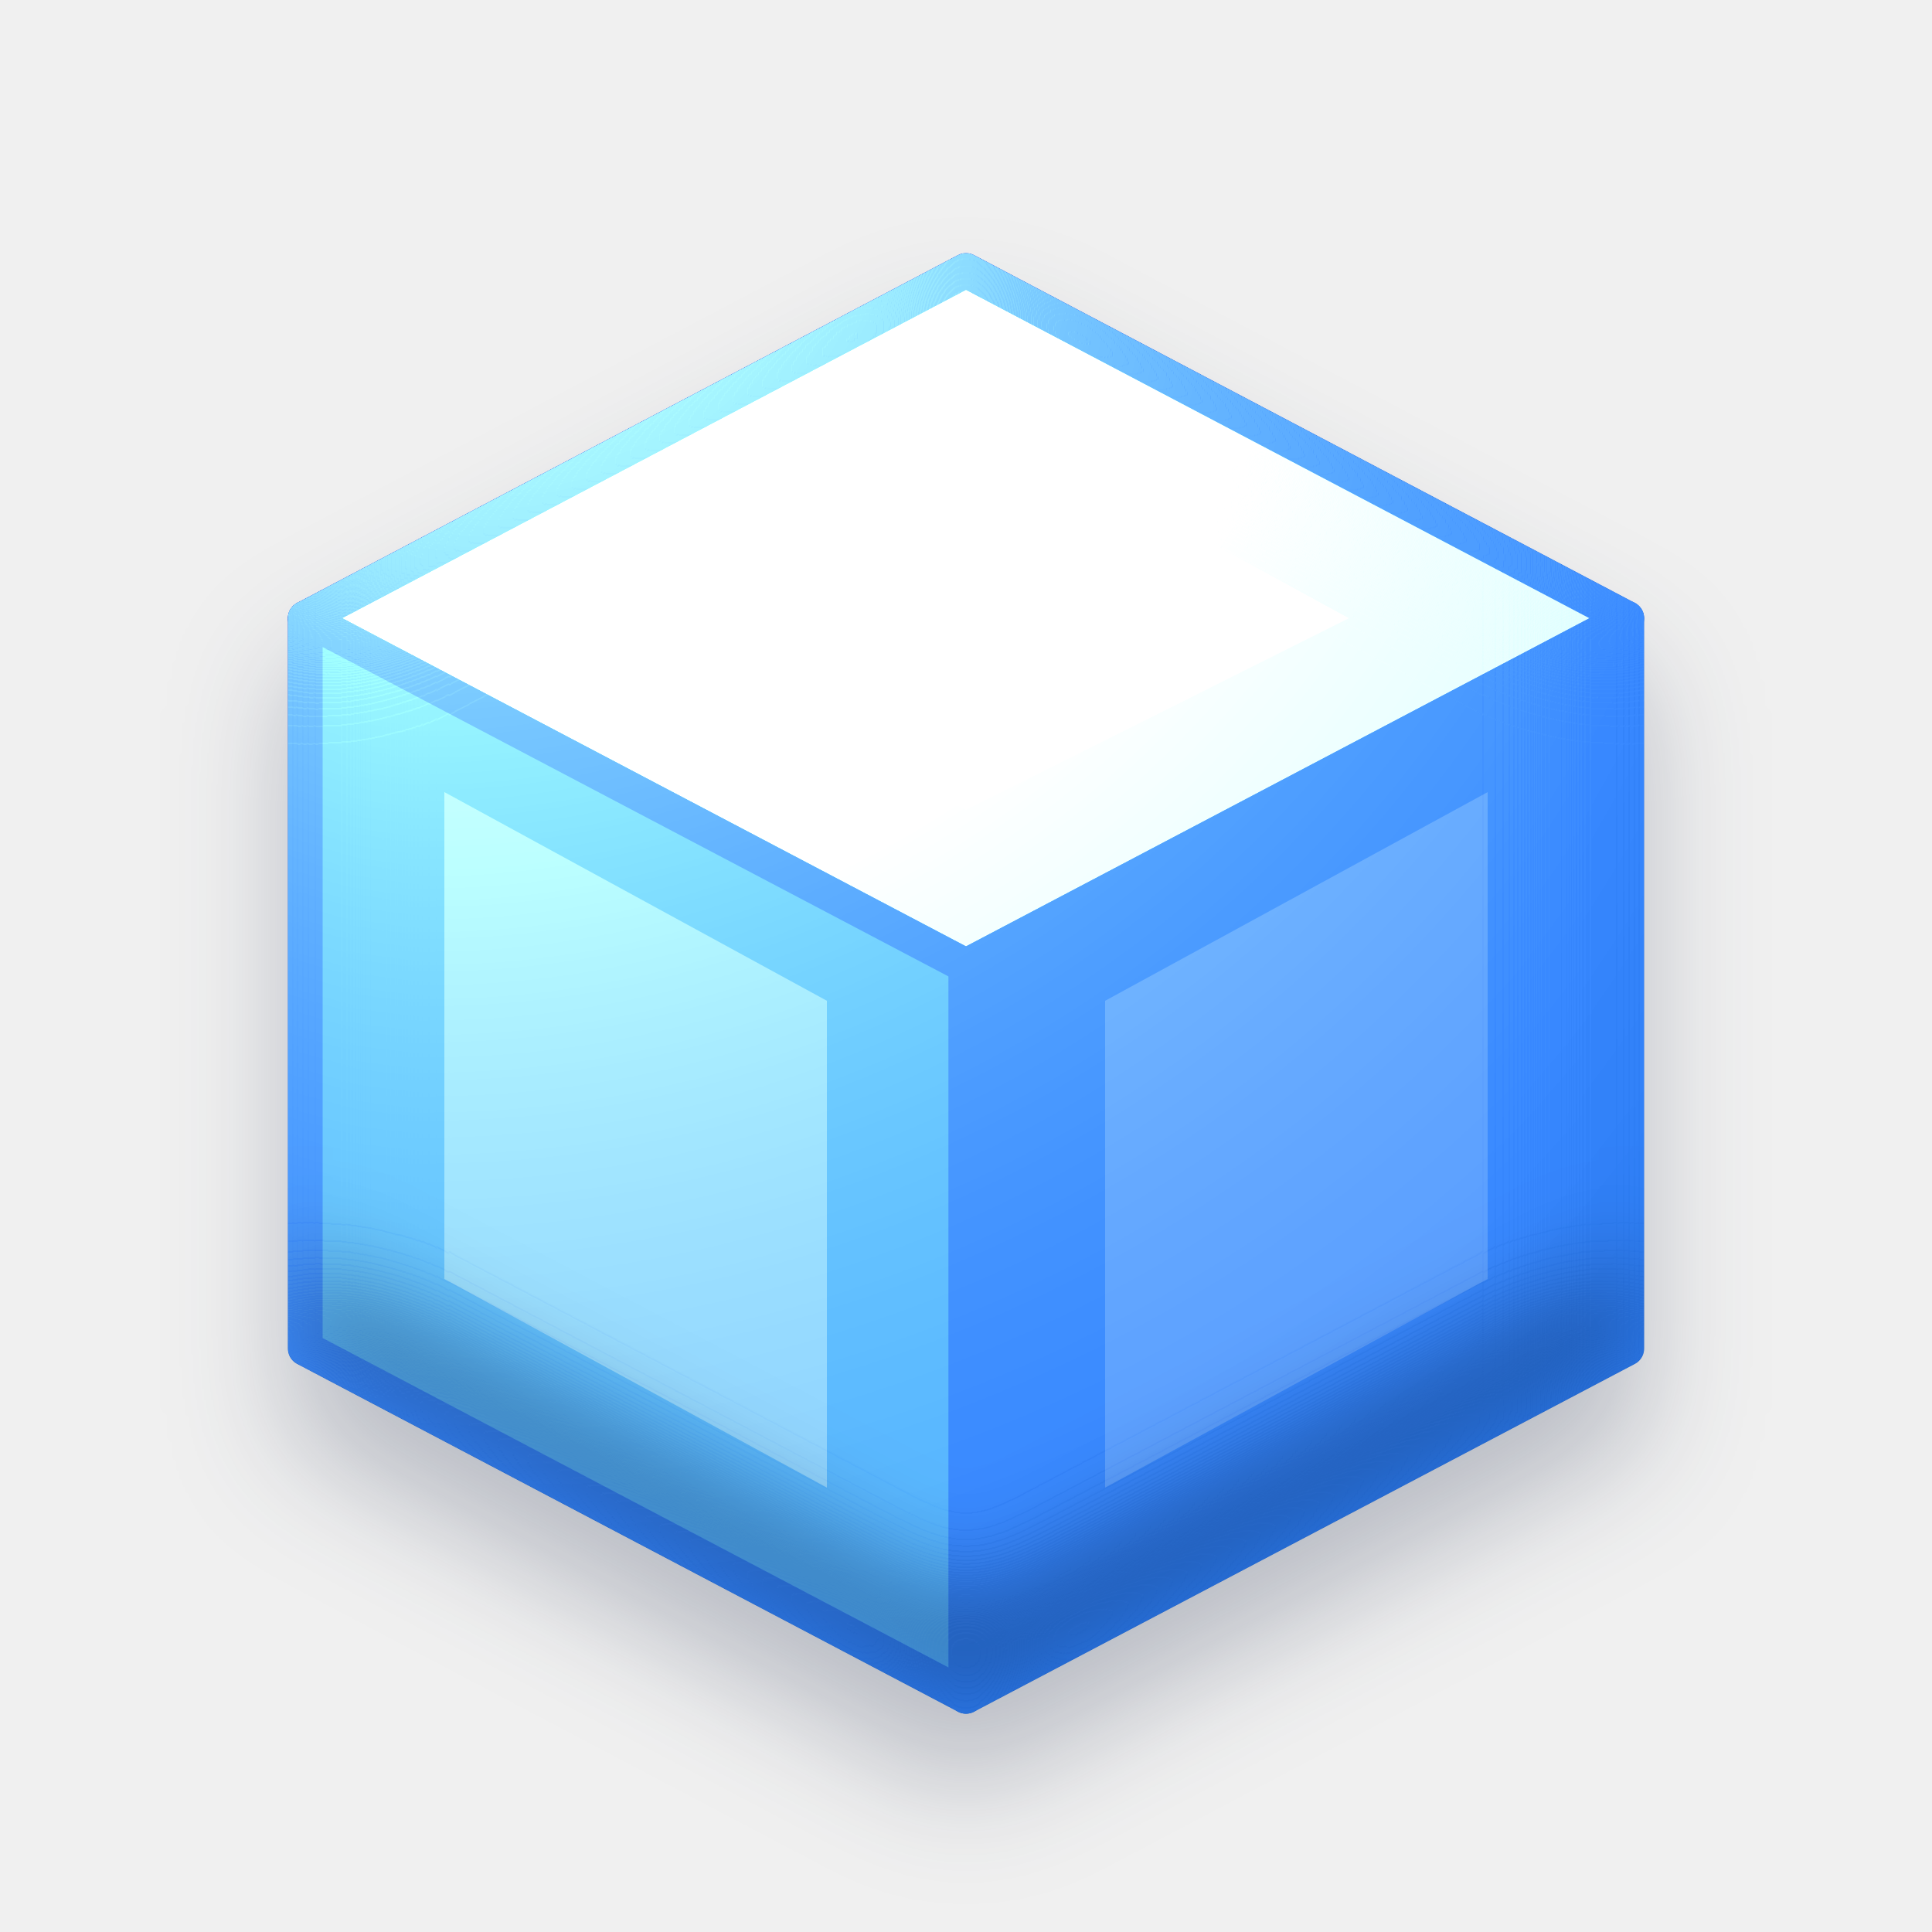
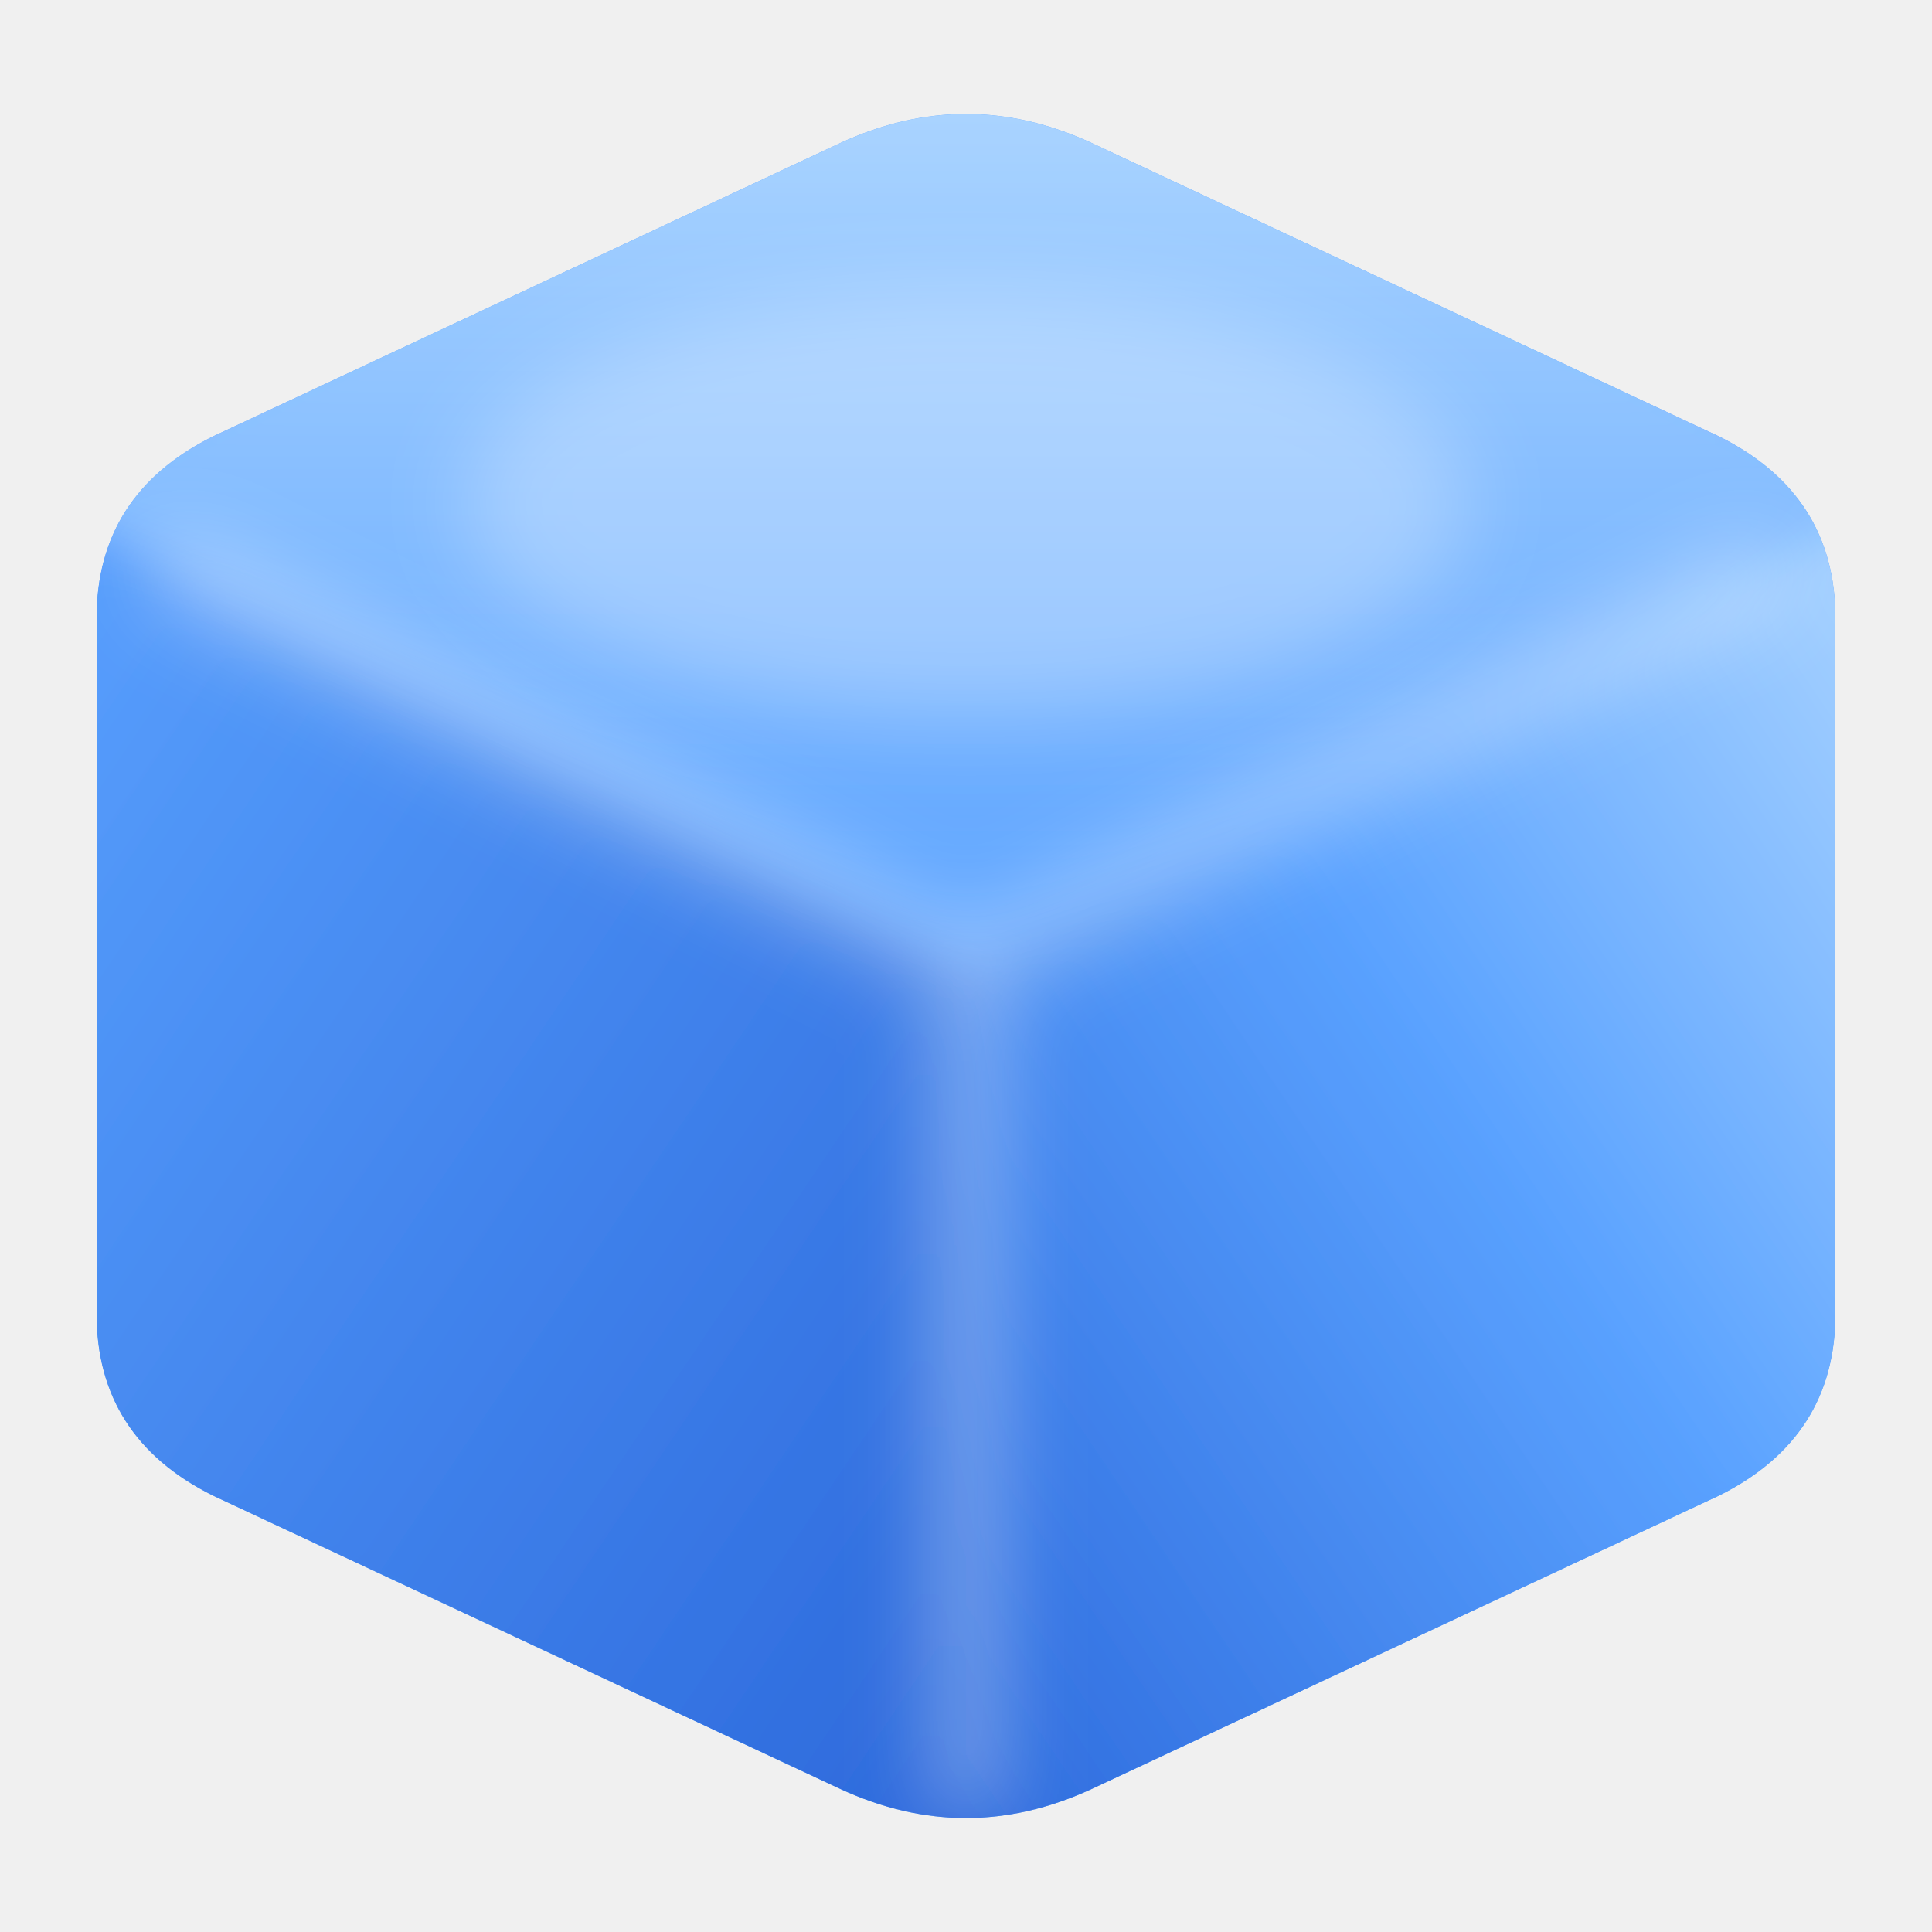
<svg xmlns="http://www.w3.org/2000/svg" viewBox="0 0 100 100">
  <defs>
-     <radialGradient id="g" cx="35%" cy="30%" r="75%">
-       <stop offset="0" stop-color="#BFE1FF" />
-       <stop offset=".45" stop-color="#3D9BFF" />
-       <stop offset="1" stop-color="#1F6FE6" />
-     </radialGradient>
-     <radialGradient id="f-leaf" cx="35%" cy="30%" r="75%">
-       <stop offset="0" stop-color="#B6F5C6" />
-       <stop offset=".45" stop-color="#3DDC6A" />
-       <stop offset="1" stop-color="#1FA84A" />
-     </radialGradient>
-     <radialGradient id="f-wood" cx="35%" cy="30%" r="75%">
-       <stop offset="0" stop-color="#D9A066" />
-       <stop offset=".45" stop-color="#A0662F" />
-       <stop offset="1" stop-color="#6E4019" />
-     </radialGradient>
-     <radialGradient id="f-glass" cx="35%" cy="30%" r="75%">
-       <stop offset="0" stop-color="#E2F4FF" />
-       <stop offset=".45" stop-color="#8FD0FF" />
-       <stop offset="1" stop-color="#3D8FD1" />
-     </radialGradient>
-     <radialGradient id="f-tire" cx="35%" cy="30%" r="75%">
-       <stop offset="0" stop-color="#7B808C" />
-       <stop offset=".45" stop-color="#3A3D44" />
-       <stop offset="1" stop-color="#1A1C20" />
-     </radialGradient>
-     <radialGradient id="f-steel" cx="35%" cy="30%" r="75%">
-       <stop offset="0" stop-color="#FFFFFF" />
-       <stop offset=".45" stop-color="#C9CED8" />
-       <stop offset="1" stop-color="#8A92A3" />
-     </radialGradient>
-     <radialGradient id="f-gold" cx="35%" cy="30%" r="75%">
-       <stop offset="0" stop-color="#FFF3A8" />
-       <stop offset=".45" stop-color="#FFD233" />
-       <stop offset="1" stop-color="#F2A500" />
-     </radialGradient>
-     <radialGradient id="f-flame" cx="35%" cy="30%" r="75%">
-       <stop offset="0" stop-color="#FFE27A" />
-       <stop offset=".45" stop-color="#FF9A2E" />
-       <stop offset="1" stop-color="#E5531A" />
-     </radialGradient>
-     <radialGradient id="f-snow" cx="35%" cy="30%" r="75%">
-       <stop offset="0" stop-color="#FFFFFF" />
-       <stop offset=".45" stop-color="#FFFFFF" />
-       <stop offset="1" stop-color="#AEB5C2" />
-     </radialGradient>
-     <radialGradient id="f-pink" cx="35%" cy="30%" r="75%">
-       <stop offset="0" stop-color="#FFC7DA" />
-       <stop offset=".45" stop-color="#FF8FB6" />
-       <stop offset="1" stop-color="#D2577F" />
-     </radialGradient>
-     <radialGradient id="f-red" cx="35%" cy="30%" r="75%">
-       <stop offset="0" stop-color="#FFC2CF" />
-       <stop offset=".45" stop-color="#FF4D6D" />
-       <stop offset="1" stop-color="#E0244C" />
-     </radialGradient>
-     <radialGradient id="f-blue" cx="35%" cy="30%" r="75%">
-       <stop offset="0" stop-color="#BFE1FF" />
-       <stop offset=".45" stop-color="#3D9BFF" />
-       <stop offset="1" stop-color="#1F6FE6" />
-     </radialGradient>
-     <radialGradient id="f-sky" cx="35%" cy="30%" r="75%">
-       <stop offset="0" stop-color="#FFFFFF" />
-       <stop offset=".45" stop-color="#CFE9FF" />
-       <stop offset="1" stop-color="#8DB8E0" />
-     </radialGradient>
-     <filter id="pf" x="-15%" y="-15%" width="130%" height="135%" color-interpolation-filters="sRGB">
-       <feGaussianBlur in="SourceAlpha" stdDeviation="3.5" result="b" />
-       <feSpecularLighting in="b" surfaceScale="6" specularConstant="1" specularExponent="18" lighting-color="#FFFFFF" result="s">
-         <fePointLight x="22" y="0" z="70" />
-       </feSpecularLighting>
-       <feComposite in="s" in2="SourceAlpha" operator="in" result="si" />
-       <feOffset in="SourceAlpha" dy="-6" result="up" />
-       <feComposite in="SourceAlpha" in2="up" operator="out" result="rim" />
-       <feGaussianBlur in="rim" stdDeviation="2.5" result="rimb" />
-       <feFlood flood-color="#000" flood-opacity=".28" />
-       <feComposite in2="rimb" operator="in" />
-       <feComposite in2="SourceAlpha" operator="in" result="inner" />
-       <feGaussianBlur in="SourceAlpha" stdDeviation="3" result="d0" />
-       <feOffset in="d0" dy="4" result="d1" />
-       <feFlood flood-color="#1E2A4A" flood-opacity=".25" />
-       <feComposite in2="d1" operator="in" result="ds" />
-       <feComposite in="SourceGraphic" in2="si" operator="arithmetic" k2="1" k3=".6" result="lit" />
-       <feMerge>
-         <feMergeNode in="ds" />
-         <feMergeNode in="lit" />
-         <feMergeNode in="inner" />
-       </feMerge>
+     <clipPath id="h">
+       <path d="M43.5 7.4 Q50 4.4 56.5 7.4 L89 22.6 Q95 25.6 95 32 V68 Q95 74.4 89 77.4 L56.5 92.6 Q50 95.6 43.5 92.6 L11 77.4 Q5 74.4 5 68 V32 Q5 25.6 11 22.6 Z" />
+     </clipPath>
+     <filter id="s" x="-10%" y="-10%" width="120%" height="120%">
+       <feGaussianBlur stdDeviation="1.3" />
    </filter>
+     <filter id="w" x="-20%" y="-20%" width="140%" height="140%">
+       <feGaussianBlur stdDeviation="2.2" />
+     </filter>
+     <linearGradient id="t" x1="0" y1="0" x2="0" y2="1">
+       <stop offset="0" stop-color="#B4DAFF" />
+       <stop offset="1" stop-color="#5AA2FF" />
+     </linearGradient>
+     <linearGradient id="a" x1="0" y1="0" x2="1" y2="1">
+       <stop offset="0" stop-color="#5AA2FF" />
+       <stop offset="1" stop-color="#2A66DA" />
+     </linearGradient>
+     <linearGradient id="b" x1="1" y1="0" x2="0" y2="1">
+       <stop offset="0" stop-color="#B4DAFF" />
+       <stop offset=".45" stop-color="#5AA2FF" />
+       <stop offset="1" stop-color="#2A66DA" />
+     </linearGradient>
  </defs>
-   <g filter="url(#pf)">
-     <g transform="translate(50 50) scale(.9) translate(-50 -50)">
-       <polygon points="50,10 88,30 50,50 12,30" fill="#BFE1FF" stroke="#1F6FE6" stroke-width="2" stroke-linejoin="round" />
-       <polygon points="12,30 50,50 50,92 12,72" fill="#3D9BFF" stroke="#1F6FE6" stroke-width="2" stroke-linejoin="round" />
-       <polygon points="88,30 50,50 50,92 88,72" fill="#1F6FE6" stroke="#1F6FE6" stroke-width="2" stroke-linejoin="round" />
-       <polygon points="20,40 42,52 42,80 20,68" fill="#fff" opacity=".28" />
-       <polygon points="80,40 58,52 58,80 80,68" fill="#fff" opacity=".16" />
-       <polygon points="50,18 72,30 50,41 28,30" fill="#fff" opacity=".35" />
+   <g clip-path="url(#h)">
+     <rect width="100" height="100" fill="#5AA2FF" />
+     <g filter="url(#s)">
+       <polygon points="50,0 100,25 50,50 0,25" fill="url(#t)" />
+       <polygon points="0,25 50,50 50,100 0,75" fill="url(#a)" />
+       <polygon points="100,25 50,50 50,100 100,75" fill="url(#b)" />
    </g>
+     <path d="M50 50 L8 29 M50 50 L92 29 M50 50 V94" stroke="#FFFFFF" stroke-width="3" opacity=".42" filter="url(#w)" fill="none" />
+     <ellipse cx="50" cy="26" rx="26" ry="11" fill="#FFFFFF" opacity=".28" filter="url(#w)" />
  </g>
</svg>
